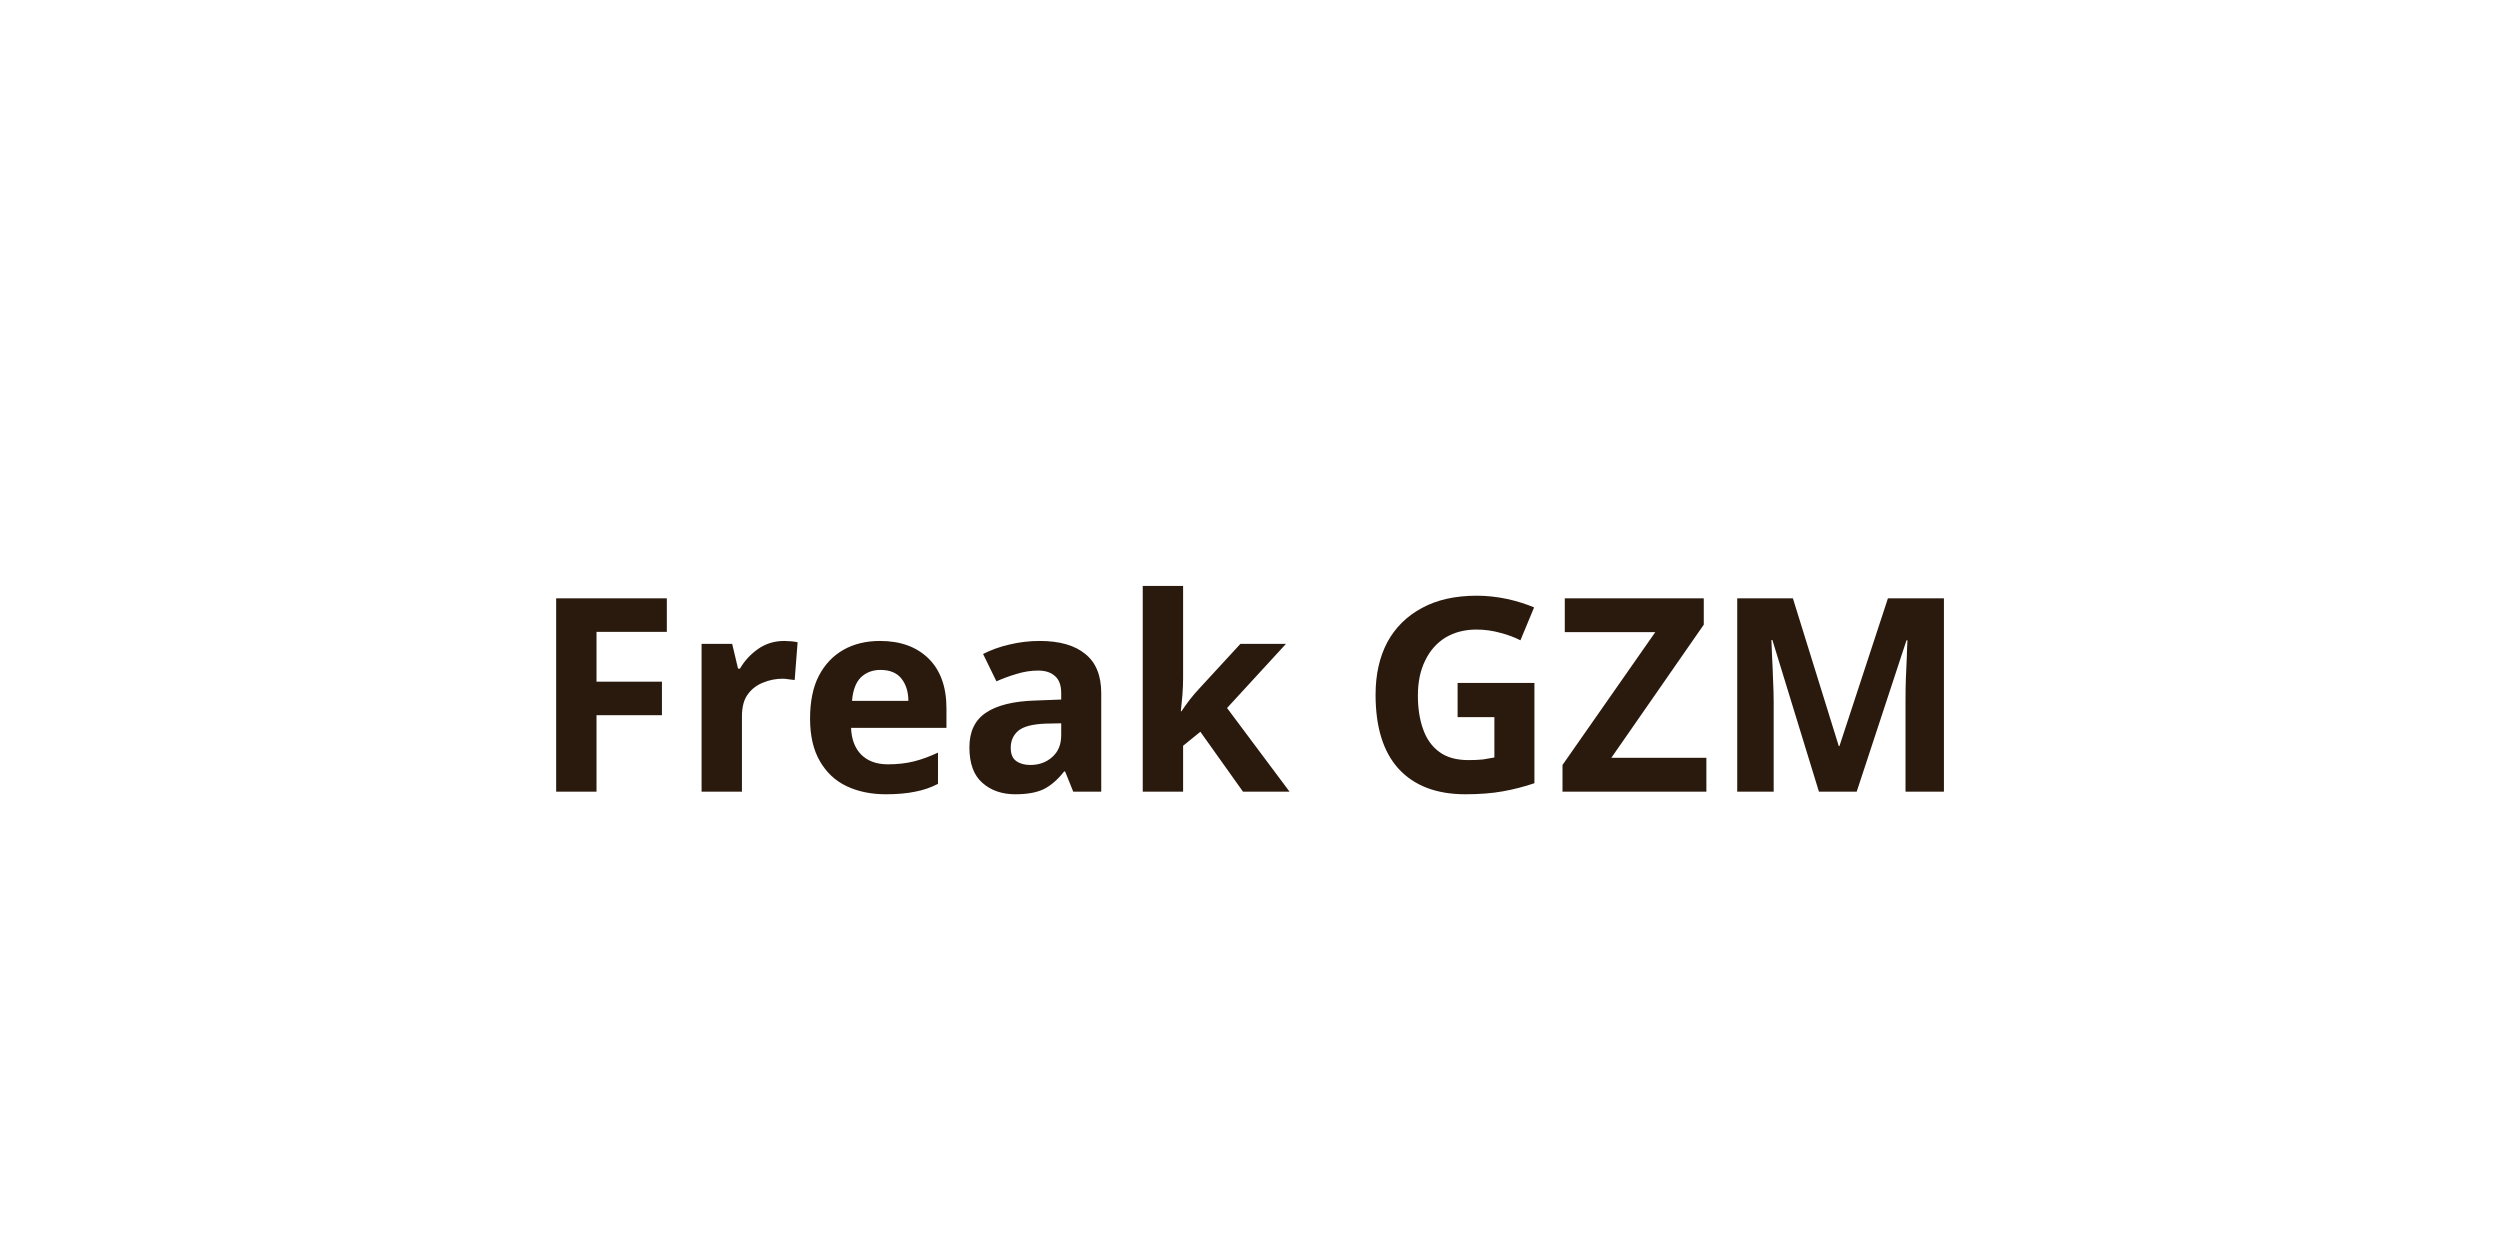
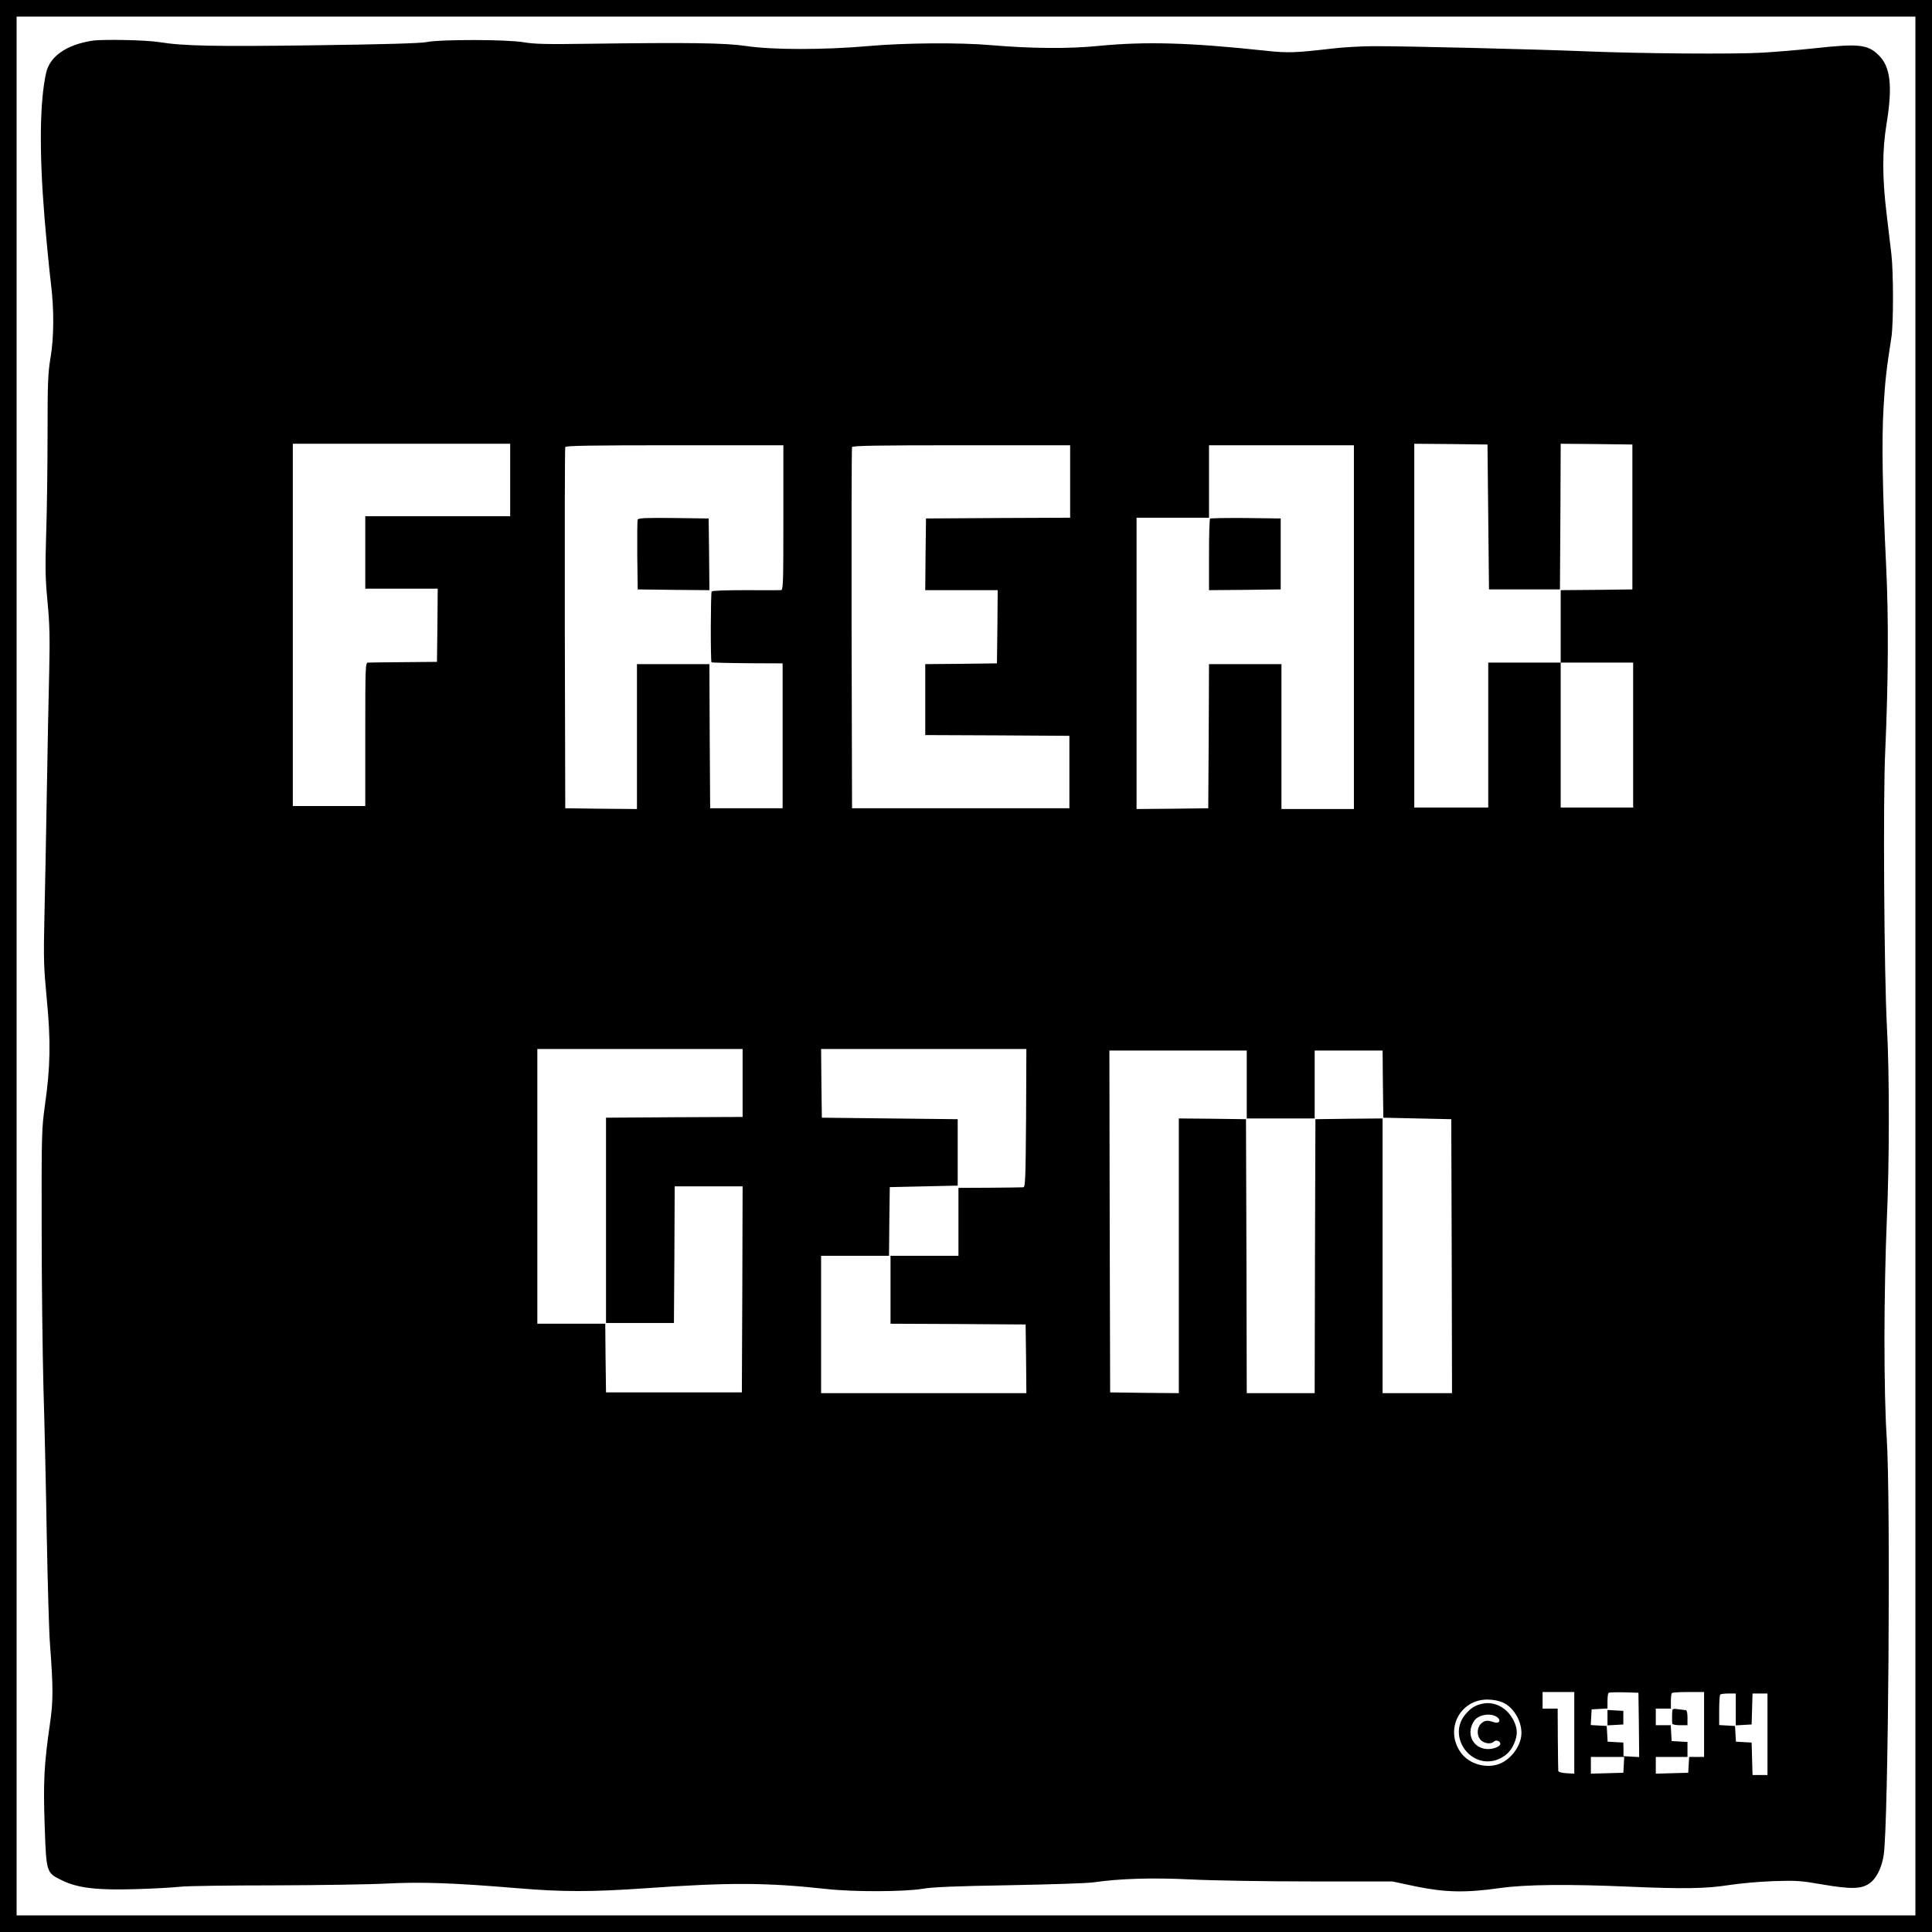
- <svg xmlns="http://www.w3.org/2000/svg" viewBox="0 0 120 60">
-   <text x="60" y="38" font-family="sans-serif" font-size="13" font-weight="bold" text-anchor="middle" fill="#2a1a0e">Freak GZM</text>
+ <svg xmlns="http://www.w3.org/2000/svg" version="1.0" width="1280pt" height="1280pt" viewBox="0 0 1280 1280" preserveAspectRatio="xMidYMid meet">
+   <g transform="translate(0,1280) scale(0.1,-0.1)" fill="#000000" stroke="none">
+     <path d="M0 6400 l0 -6400 6400 0 6400 0 0 6400 0 6400 -6400 0 -6400 0 0 -6400z m12690 0 l0 -6290 -6290 0 -6290 0 0 6290 0 6290 6290 0 6290 0 0 -6290z" />
+     <path d="M609 12530 c-169 -27 -278 -103 -303 -211 -43 -190 -47 -523 -11 -962 14 -166 33 -360 42 -432 22 -174 21 -361 -3 -500 -16 -95 -19 -162 -19 -500 0 -214 -4 -511 -9 -660 -7 -230 -6 -297 9 -453 14 -150 16 -234 11 -460 -4 -152 -11 -518 -16 -812 -5 -294 -12 -668 -16 -830 -6 -263 -4 -321 16 -530 27 -278 24 -446 -12 -700 -22 -159 -23 -188 -22 -815 0 -357 6 -837 12 -1065 7 -228 17 -671 22 -985 6 -313 15 -631 21 -705 22 -297 22 -377 0 -530 -39 -269 -45 -385 -35 -675 11 -315 10 -312 117 -364 104 -50 231 -65 487 -57 118 3 251 11 295 16 44 5 323 9 620 9 297 1 633 6 747 12 227 12 450 4 868 -31 297 -25 492 -25 850 0 548 39 804 38 1195 -5 177 -20 513 -19 635 1 70 12 221 18 580 24 267 5 517 13 555 19 171 25 392 32 648 19 138 -7 495 -13 792 -13 l540 0 155 -33 c193 -40 333 -43 556 -11 169 24 458 27 864 9 349 -15 506 -13 655 11 72 11 204 23 295 26 150 5 180 3 324 -22 187 -32 257 -31 310 6 46 30 83 103 96 189 31 204 47 2349 20 2765 -10 147 -15 387 -15 665 0 239 7 581 15 760 18 389 19 988 1 1305 -18 346 -26 1496 -11 1815 21 474 23 888 6 1235 -24 491 -30 826 -17 1045 10 178 20 260 52 465 14 87 14 429 0 550 -6 50 -20 171 -32 270 -29 239 -29 420 0 595 41 251 26 380 -54 456 -72 70 -131 76 -425 44 -102 -11 -257 -24 -345 -29 -186 -11 -810 -6 -1169 9 -310 13 -1200 35 -1401 34 -82 0 -213 -7 -290 -17 -235 -27 -283 -29 -430 -13 -504 54 -793 62 -1105 32 -198 -20 -445 -18 -716 5 -206 18 -571 15 -809 -6 -293 -26 -638 -26 -810 0 -142 21 -377 24 -1050 15 -274 -4 -356 -2 -425 10 -107 19 -554 20 -645 1 -41 -8 -281 -15 -740 -21 -662 -9 -870 -5 -1030 21 -86 14 -380 20 -446 9z m2771 -2910 l0 -240 -480 0 -480 0 0 -240 0 -240 240 0 240 0 -2 -242 -3 -243 -220 -2 c-121 -1 -228 -2 -237 -3 -17 0 -18 -29 -18 -475 l0 -475 -240 0 -240 0 0 1200 0 1200 720 0 720 0 0 -240z m6480 -245 l5 -480 235 0 235 0 3 483 2 482 238 -2 237 -3 0 -480 0 -480 -237 -3 -238 -2 0 -240 0 -240 240 0 240 0 0 -480 0 -480 -240 0 -240 0 0 480 0 480 -240 0 -240 0 0 -480 0 -480 -245 0 -245 0 0 1205 0 1205 243 -2 242 -3 5 -480z m-4670 -5 c0 -450 -1 -480 -17 -480 -10 -1 -116 0 -235 0 -136 0 -219 -3 -223 -9 -7 -12 -8 -461 -1 -469 3 -2 110 -5 238 -6 l233 -1 0 -480 0 -480 -240 0 -240 0 -3 478 -2 477 -240 0 -240 0 0 -480 0 -480 -237 2 -238 3 -3 1190 c-1 655 0 1196 3 1203 3 9 158 12 725 12 l720 0 0 -480z m1900 240 l0 -240 -477 -2 -478 -3 -3 -237 -2 -238 240 0 240 0 -2 -242 -3 -243 -237 -3 -238 -2 0 -235 0 -235 478 -2 477 -3 0 -240 0 -240 -720 0 -720 0 -3 1190 c-1 655 0 1196 3 1203 3 9 158 12 725 12 l720 0 0 -240z m1880 -965 l0 -1205 -240 0 -240 0 0 480 0 480 -240 0 -240 0 -2 -477 -3 -478 -237 -3 -238 -2 0 965 0 965 240 0 240 0 0 240 0 240 480 0 480 0 0 -1205z m-4050 -3020 l0 -225 -452 -2 -453 -3 0 -680 0 -680 225 0 225 0 3 453 2 452 225 0 225 0 -2 -682 -3 -683 -450 0 -450 0 -3 228 -2 227 -225 0 -225 0 0 910 0 910 680 0 680 0 0 -225z m1878 -232 c-3 -399 -5 -458 -18 -459 -8 -1 -108 -2 -222 -3 l-208 -1 0 -225 0 -225 -225 0 -225 0 0 -225 0 -225 448 -2 447 -3 3 -227 2 -228 -680 0 -680 0 0 455 0 455 225 0 225 0 2 228 3 227 225 5 225 5 0 220 0 220 -450 5 -450 5 -3 228 -2 227 680 0 680 0 -2 -457z m1462 222 l0 -225 225 0 225 0 0 225 0 225 225 0 225 0 2 -222 3 -223 225 -5 225 -5 3 -907 2 -908 -230 0 -230 0 0 910 0 910 -222 -2 -223 -3 -3 -907 -2 -908 -225 0 -225 0 -2 908 -3 907 -222 3 -223 2 0 -910 0 -910 -227 2 -228 3 -3 1133 -2 1132 455 0 455 0 0 -225z m2170 -4296 l0 -270 -52 3 c-33 2 -53 8 -54 16 -1 6 -2 102 -3 212 l-1 200 -50 0 -50 0 0 55 0 55 105 0 105 0 0 -271z m428 53 l2 -213 -52 3 -52 3 0 45 -1 45 -52 3 -52 3 -3 52 -3 52 -53 3 -53 3 3 52 3 52 53 3 52 3 0 48 c0 26 3 51 7 55 4 4 50 5 103 4 l95 -3 3 -213z m432 3 l0 -215 -49 0 -50 0 -3 -52 -3 -53 -107 -3 -108 -3 0 56 0 55 105 0 105 0 0 49 0 50 -52 3 -53 3 -3 53 -3 52 -50 0 -49 0 0 55 0 55 50 0 50 0 0 48 c0 27 3 52 7 55 3 4 53 7 110 7 l103 0 0 -215z m210 99 l0 -105 53 3 52 3 3 103 3 102 49 0 50 0 0 -270 0 -270 -50 0 -49 0 -3 108 -3 107 -52 3 -52 3 -3 52 -3 52 -52 3 -53 3 0 98 c0 54 3 101 7 104 3 4 28 7 55 7 l48 0 0 -106z m-1544 47 c71 -32 124 -120 124 -203 0 -80 -67 -174 -146 -204 -89 -34 -202 -1 -256 75 -108 151 -7 351 176 351 38 0 77 -8 102 -19z m802 -413 l-3 -53 -107 -3 -108 -3 0 56 0 55 111 0 110 0 -3 -52z" />
+     <path d="M4225 9357 c-3 -7 -4 -114 -3 -237 l3 -225 238 -3 237 -2 -2 237 -3 238 -233 3 c-183 2 -234 0 -237 -11z" />
+     <path d="M8017 9364 c-4 -4 -7 -112 -7 -241 l0 -233 238 2 237 3 0 235 0 235 -231 3 c-127 1 -233 -1 -237 -4z" />
+     <path d="M10650 1420 l0 -51 53 3 52 3 0 45 0 45 -52 3 -53 3 0 -51z" />
+     <path d="M11079 1461 c-1 -12 -1 -32 -1 -46 0 -14 0 -29 1 -35 1 -5 24 -10 51 -10 l50 0 0 50 c0 33 -4 50 -12 50 -7 1 -30 3 -50 6 -33 5 -38 3 -39 -15z" />
+     <path d="M9815 1511 c-45 -11 -69 -27 -103 -65 -130 -148 34 -376 216 -301 50 22 81 52 103 103 24 55 24 96 0 147 -42 90 -130 138 -216 116z m103 -87 c31 -22 13 -48 -24 -33 -39 14 -61 11 -84 -13 -27 -29 -26 -81 2 -108 24 -22 67 -27 85 -9 15 15 43 4 43 -15 0 -8 -14 -19 -31 -25 -121 -42 -212 71 -143 177 27 42 110 56 152 26z" />
+   </g>
</svg>
